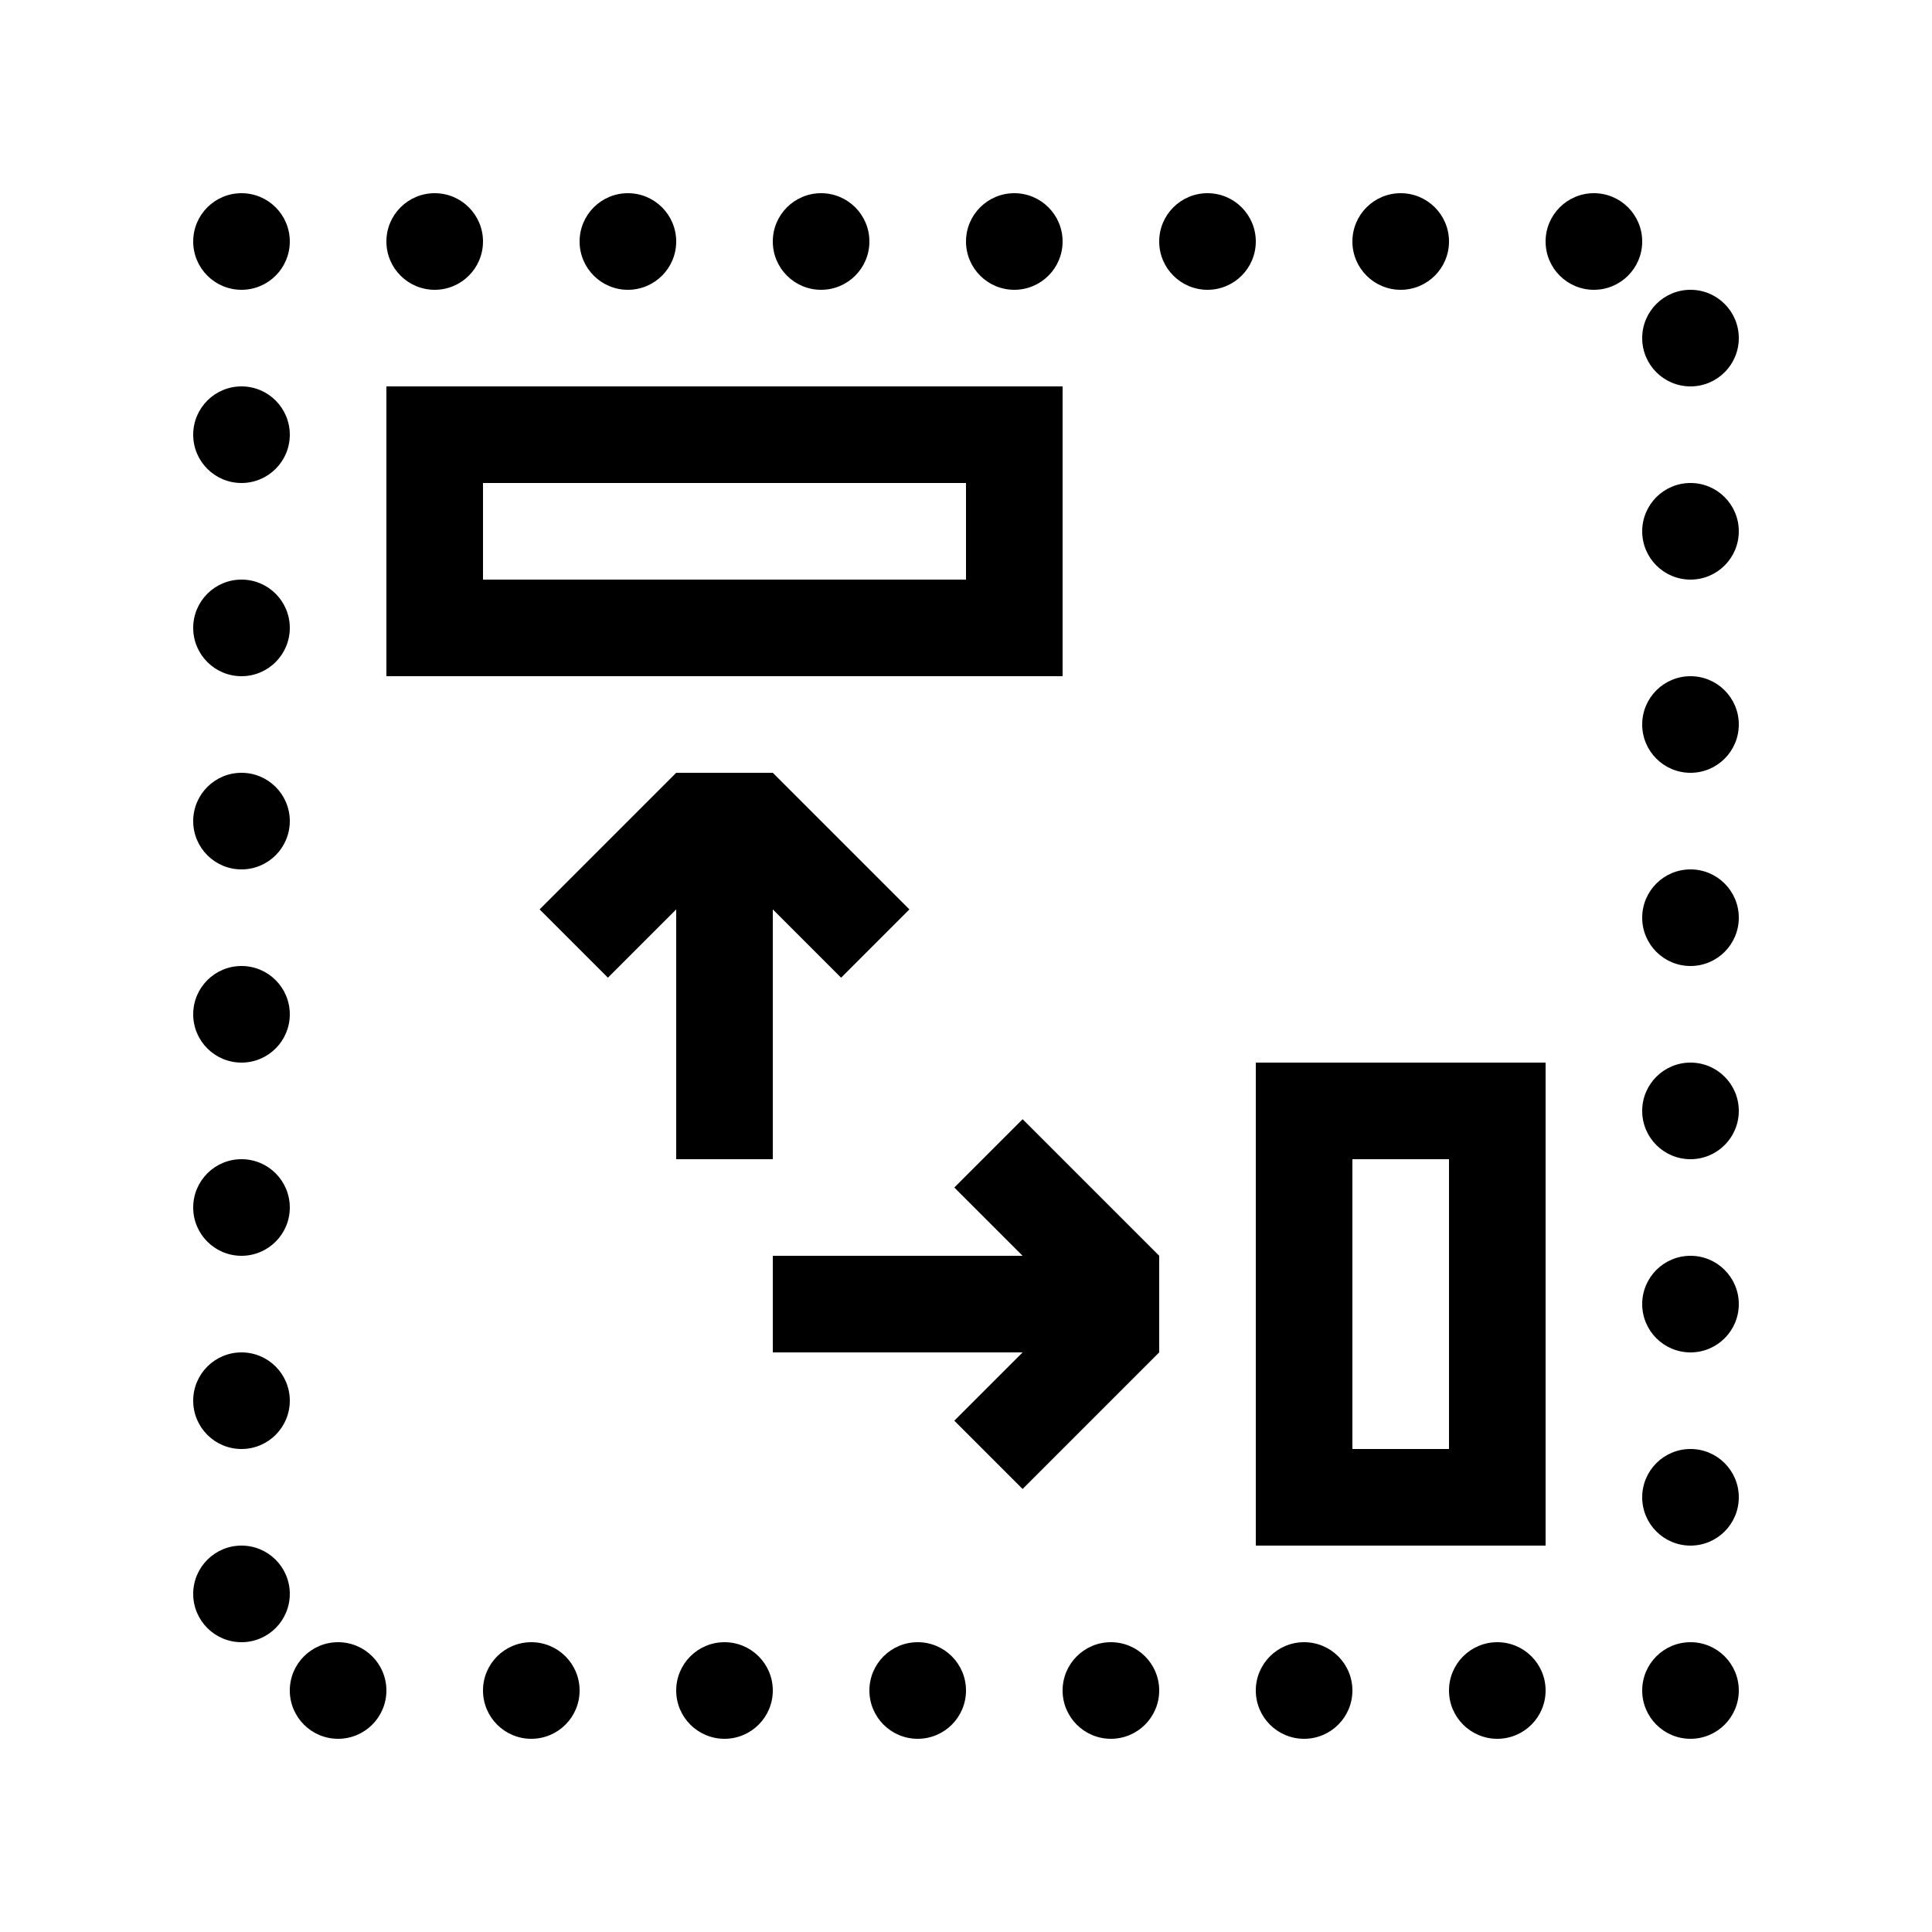
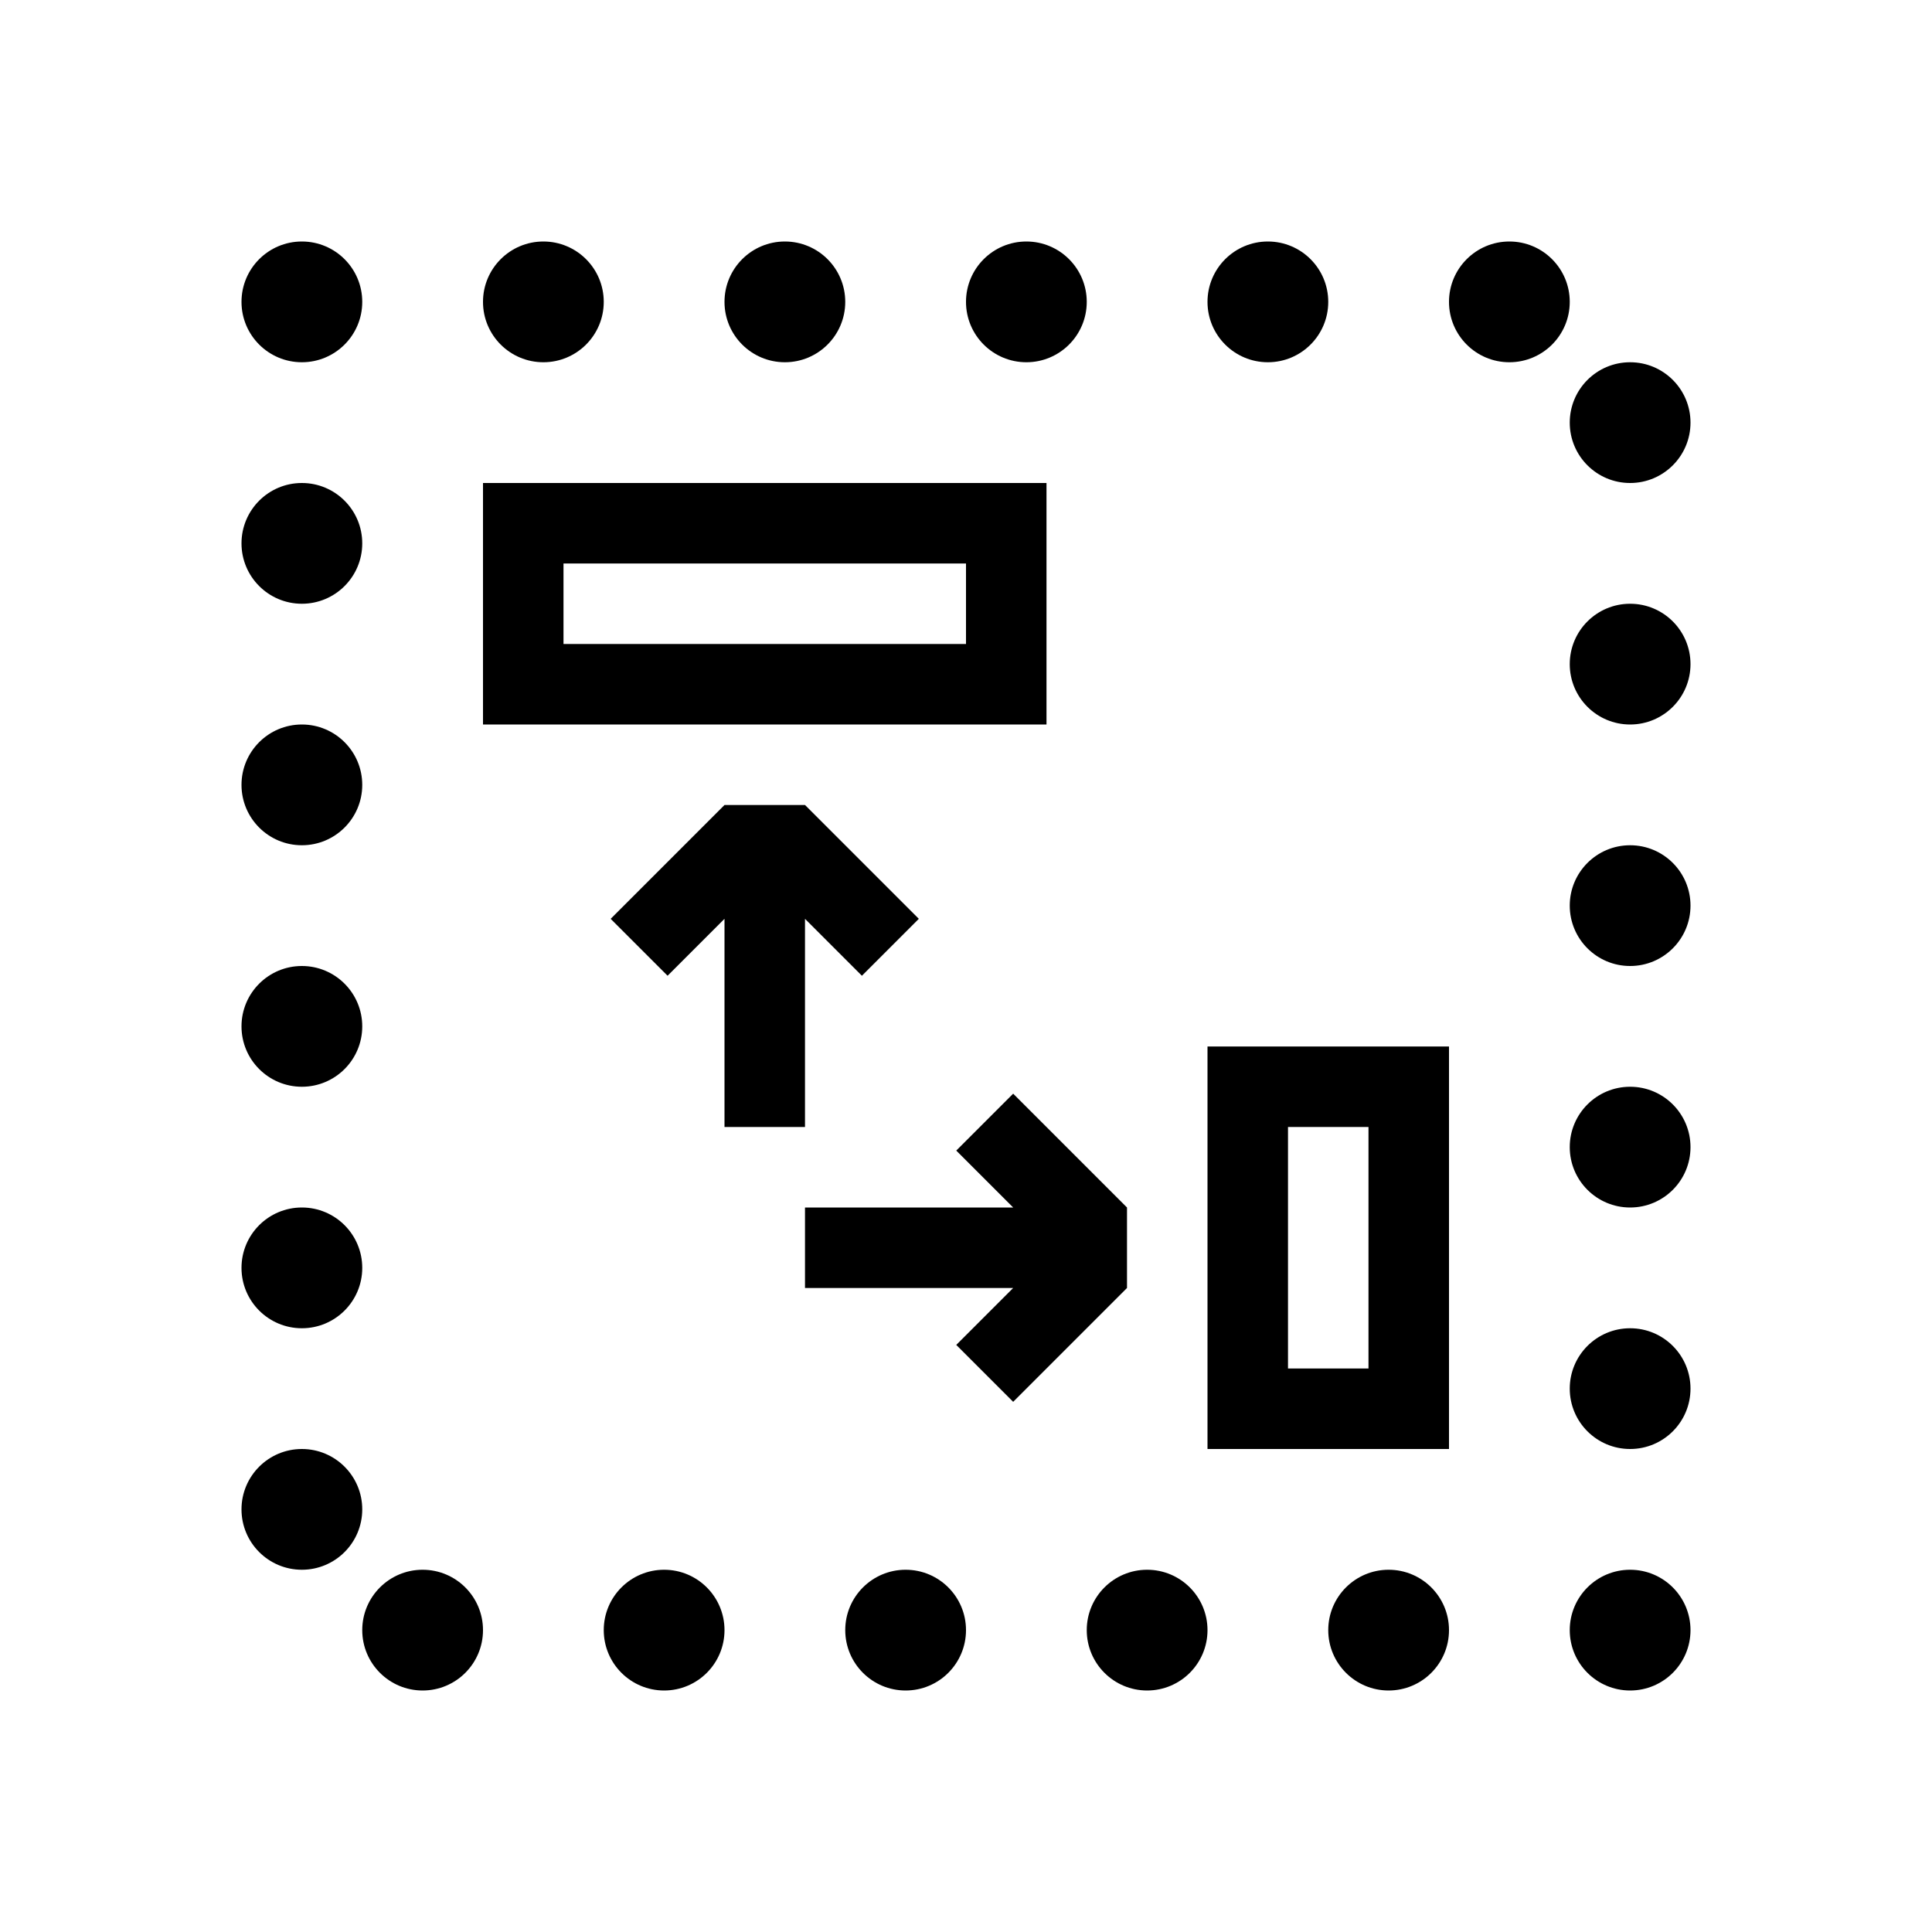
- <svg xmlns="http://www.w3.org/2000/svg" id="svg2" version="1.1" width="80" height="80">
+ <svg xmlns="http://www.w3.org/2000/svg" id="svg2" version="1.1" width="128" height="128">
  <defs id="defs6" />
-   <circle style="fill:#000000;fill-opacity:1;stroke:none;stroke-width:2;stroke-linecap:butt;stroke-linejoin:miter;stroke-miterlimit:4;stroke-dasharray:none;stroke-opacity:1" id="path3401" cx="10" cy="10" r="2" />
-   <circle cy="10" cx="18" id="circle3403" style="fill:#000000;fill-opacity:1;stroke:none;stroke-width:2;stroke-linecap:butt;stroke-linejoin:miter;stroke-miterlimit:4;stroke-dasharray:none;stroke-opacity:1" r="2" />
-   <circle cy="10" cx="26" id="circle3405" style="fill:#000000;fill-opacity:1;stroke:none;stroke-width:2;stroke-linecap:butt;stroke-linejoin:miter;stroke-miterlimit:4;stroke-dasharray:none;stroke-opacity:1" r="2" />
-   <circle style="fill:#000000;fill-opacity:1;stroke:none;stroke-width:2;stroke-linecap:butt;stroke-linejoin:miter;stroke-miterlimit:4;stroke-dasharray:none;stroke-opacity:1" id="circle3407" cx="34" cy="10" r="2" />
-   <circle cy="10" cx="42" id="circle3409" style="fill:#000000;fill-opacity:1;stroke:none;stroke-width:2;stroke-linecap:butt;stroke-linejoin:miter;stroke-miterlimit:4;stroke-dasharray:none;stroke-opacity:1" r="2" />
-   <circle style="fill:#000000;fill-opacity:1;stroke:none;stroke-width:2;stroke-linecap:butt;stroke-linejoin:miter;stroke-miterlimit:4;stroke-dasharray:none;stroke-opacity:1" id="circle3411" cx="50" cy="10" r="2" />
-   <circle style="fill:#000000;fill-opacity:1;stroke:none;stroke-width:2;stroke-linecap:butt;stroke-linejoin:miter;stroke-miterlimit:4;stroke-dasharray:none;stroke-opacity:1" id="circle3413" cx="58" cy="10" r="2" />
-   <circle cy="10" cx="66" id="circle3415" style="fill:#000000;fill-opacity:1;stroke:none;stroke-width:2;stroke-linecap:butt;stroke-linejoin:miter;stroke-miterlimit:4;stroke-dasharray:none;stroke-opacity:1" r="2" />
-   <circle cy="70" cx="14" id="circle3417" style="fill:#000000;fill-opacity:1;stroke:none;stroke-width:2;stroke-linecap:butt;stroke-linejoin:miter;stroke-miterlimit:4;stroke-dasharray:none;stroke-opacity:1" r="2" />
-   <circle style="fill:#000000;fill-opacity:1;stroke:none;stroke-width:2;stroke-linecap:butt;stroke-linejoin:miter;stroke-miterlimit:4;stroke-dasharray:none;stroke-opacity:1" id="circle3419" cx="22" cy="70" r="2" />
-   <circle style="fill:#000000;fill-opacity:1;stroke:none;stroke-width:2;stroke-linecap:butt;stroke-linejoin:miter;stroke-miterlimit:4;stroke-dasharray:none;stroke-opacity:1" id="circle3421" cx="30" cy="70" r="2" />
-   <circle cy="70" cx="38" id="circle3423" style="fill:#000000;fill-opacity:1;stroke:none;stroke-width:2;stroke-linecap:butt;stroke-linejoin:miter;stroke-miterlimit:4;stroke-dasharray:none;stroke-opacity:1" r="2" />
-   <circle style="fill:#000000;fill-opacity:1;stroke:none;stroke-width:2;stroke-linecap:butt;stroke-linejoin:miter;stroke-miterlimit:4;stroke-dasharray:none;stroke-opacity:1" id="circle3425" cx="46" cy="70" r="2" />
-   <circle cy="70" cx="54" id="circle3427" style="fill:#000000;fill-opacity:1;stroke:none;stroke-width:2;stroke-linecap:butt;stroke-linejoin:miter;stroke-miterlimit:4;stroke-dasharray:none;stroke-opacity:1" r="2" />
-   <circle cy="70" cx="62" id="circle3429" style="fill:#000000;fill-opacity:1;stroke:none;stroke-width:2;stroke-linecap:butt;stroke-linejoin:miter;stroke-miterlimit:4;stroke-dasharray:none;stroke-opacity:1" r="2" />
-   <circle style="fill:#000000;fill-opacity:1;stroke:none;stroke-width:2;stroke-linecap:butt;stroke-linejoin:miter;stroke-miterlimit:4;stroke-dasharray:none;stroke-opacity:1" id="circle3431" cx="70" cy="70" r="2" />
-   <circle cy="-10" cx="18" id="circle3435" style="fill:#000000;fill-opacity:1;stroke:none;stroke-width:2;stroke-linecap:butt;stroke-linejoin:miter;stroke-miterlimit:4;stroke-dasharray:none;stroke-opacity:1" transform="matrix(0,1,-1,0,0,0)" r="2" />
-   <circle cy="-10" cx="26" id="circle3437" style="fill:#000000;fill-opacity:1;stroke:none;stroke-width:2;stroke-linecap:butt;stroke-linejoin:miter;stroke-miterlimit:4;stroke-dasharray:none;stroke-opacity:1" transform="matrix(0,1,-1,0,0,0)" r="2" />
-   <circle style="fill:#000000;fill-opacity:1;stroke:none;stroke-width:2;stroke-linecap:butt;stroke-linejoin:miter;stroke-miterlimit:4;stroke-dasharray:none;stroke-opacity:1" id="circle3439" cx="34" cy="-10" transform="matrix(0,1,-1,0,0,0)" r="2" />
-   <circle cy="-10" cx="42" id="circle3441" style="fill:#000000;fill-opacity:1;stroke:none;stroke-width:2;stroke-linecap:butt;stroke-linejoin:miter;stroke-miterlimit:4;stroke-dasharray:none;stroke-opacity:1" transform="matrix(0,1,-1,0,0,0)" r="2" />
-   <circle style="fill:#000000;fill-opacity:1;stroke:none;stroke-width:2;stroke-linecap:butt;stroke-linejoin:miter;stroke-miterlimit:4;stroke-dasharray:none;stroke-opacity:1" id="circle3443" cx="50" cy="-10" transform="matrix(0,1,-1,0,0,0)" r="2" />
-   <circle style="fill:#000000;fill-opacity:1;stroke:none;stroke-width:2;stroke-linecap:butt;stroke-linejoin:miter;stroke-miterlimit:4;stroke-dasharray:none;stroke-opacity:1" id="circle3445" cx="58" cy="-10" transform="matrix(0,1,-1,0,0,0)" r="2" />
-   <circle cy="-10" cx="66" id="circle3447" style="fill:#000000;fill-opacity:1;stroke:none;stroke-width:2;stroke-linecap:butt;stroke-linejoin:miter;stroke-miterlimit:4;stroke-dasharray:none;stroke-opacity:1" transform="matrix(0,1,-1,0,0,0)" r="2" />
-   <circle transform="matrix(0,1,-1,0,0,0)" cy="-70" cx="14" id="circle3467" style="fill:#000000;fill-opacity:1;stroke:none;stroke-width:2;stroke-linecap:butt;stroke-linejoin:miter;stroke-miterlimit:4;stroke-dasharray:none;stroke-opacity:1" r="2" />
-   <circle transform="matrix(0,1,-1,0,0,0)" style="fill:#000000;fill-opacity:1;stroke:none;stroke-width:2;stroke-linecap:butt;stroke-linejoin:miter;stroke-miterlimit:4;stroke-dasharray:none;stroke-opacity:1" id="circle3469" cx="22" cy="-70" r="2" />
-   <circle transform="matrix(0,1,-1,0,0,0)" style="fill:#000000;fill-opacity:1;stroke:none;stroke-width:2;stroke-linecap:butt;stroke-linejoin:miter;stroke-miterlimit:4;stroke-dasharray:none;stroke-opacity:1" id="circle3471" cx="30" cy="-70" r="2" />
-   <circle transform="matrix(0,1,-1,0,0,0)" cy="-70" cx="38" id="circle3473" style="fill:#000000;fill-opacity:1;stroke:none;stroke-width:2;stroke-linecap:butt;stroke-linejoin:miter;stroke-miterlimit:4;stroke-dasharray:none;stroke-opacity:1" r="2" />
-   <circle transform="matrix(0,1,-1,0,0,0)" style="fill:#000000;fill-opacity:1;stroke:none;stroke-width:2;stroke-linecap:butt;stroke-linejoin:miter;stroke-miterlimit:4;stroke-dasharray:none;stroke-opacity:1" id="circle3475" cx="46" cy="-70" r="2" />
-   <circle transform="matrix(0,1,-1,0,0,0)" cy="-70" cx="54" id="circle3477" style="fill:#000000;fill-opacity:1;stroke:none;stroke-width:2;stroke-linecap:butt;stroke-linejoin:miter;stroke-miterlimit:4;stroke-dasharray:none;stroke-opacity:1" r="2" />
-   <circle transform="matrix(0,1,-1,0,0,0)" cy="-70" cx="62" id="circle3479" style="fill:#000000;fill-opacity:1;stroke:none;stroke-width:2;stroke-linecap:butt;stroke-linejoin:miter;stroke-miterlimit:4;stroke-dasharray:none;stroke-opacity:1" r="2" />
-   <path style="fill:#000000;fill-opacity:1;stroke:none;stroke-width:2;stroke-linecap:butt;stroke-linejoin:miter;stroke-miterlimit:4;stroke-dasharray:none;stroke-opacity:1" d="m 28,32 -5.656,5.656 2.828,2.828 L 28,37.656 28,48 l 4,0 0,-10.344 2.828,2.828 2.828,-2.828 L 32,32 28,32 Z" id="rect4170" />
-   <path id="path4177" d="M 48,52 42.344,46.344 39.516,49.172 42.344,52 32,52 l 0,4 10.344,0 -2.828,2.828 2.828,2.828 L 48,56 48,52 Z" style="fill:#000000;fill-opacity:1;stroke:none;stroke-width:2;stroke-linecap:butt;stroke-linejoin:miter;stroke-miterlimit:4;stroke-dasharray:none;stroke-opacity:1" />
-   <path style="fill:#000000;fill-opacity:1;stroke:none;stroke-width:2;stroke-linecap:butt;stroke-linejoin:miter;stroke-miterlimit:4;stroke-dasharray:none;stroke-opacity:1" d="m 16,16 0,12 28,0 0,-12 -28,0 z m 4,4 20,0 0,4 -20,0 0,-4 z" id="rect4179" />
-   <path style="fill:#000000;fill-opacity:1;stroke:none;stroke-width:2;stroke-linecap:butt;stroke-linejoin:miter;stroke-miterlimit:4;stroke-dasharray:none;stroke-opacity:1" d="m 52,44 0,20 12,0 0,-20 -12,0 z m 4,4 4,0 0,12 -4,0 0,-12 z" id="rect4186" />
+   <path style="fill:#000000;fill-opacity:1;stroke:none;stroke-width:2.667;stroke-linecap:butt;stroke-linejoin:miter;stroke-miterlimit:4;stroke-dasharray:none;stroke-opacity:1" d="m 48,53.333 -7.542,7.542 3.771,3.771 L 48,60.875 v 13.792 h 5.333 v -13.792 l 3.771,3.771 3.771,-3.771 -7.542,-7.542 z" id="rect4170" />
+   <path id="path4177" d="M 74.667,80 67.125,72.458 63.354,76.229 67.125,80 h -13.792 v 5.333 h 13.792 l -3.771,3.771 3.771,3.771 7.542,-7.542 z" style="fill:#000000;fill-opacity:1;stroke:none;stroke-width:2.667;stroke-linecap:butt;stroke-linejoin:miter;stroke-miterlimit:4;stroke-dasharray:none;stroke-opacity:1" />
+   <path style="fill:#000000;fill-opacity:1;stroke:none;stroke-width:2.667;stroke-linecap:butt;stroke-linejoin:miter;stroke-miterlimit:4;stroke-dasharray:none;stroke-opacity:1" d="M 32,32 V 48 H 69.333 V 32 Z m 5.333,5.333 H 64 v 5.333 H 37.333 Z" id="rect4179" />
+   <path style="fill:#000000;fill-opacity:1;stroke:none;stroke-width:2.667;stroke-linecap:butt;stroke-linejoin:miter;stroke-miterlimit:4;stroke-dasharray:none;stroke-opacity:1" d="M 80,69.333 V 96 H 96 V 69.333 Z m 5.333,5.333 h 5.333 v 16 h -5.333 z" id="rect4186" />
+   <g id="g1121">
+     <circle cy="20" cx="36" id="circle37" style="fill:#000000;fill-opacity:1;stroke:none;stroke-width:4;stroke-linecap:butt;stroke-linejoin:miter;stroke-miterlimit:4;stroke-dasharray:none;stroke-opacity:1" r="4" />
+     <circle cy="20" cx="52" id="circle39" style="fill:#000000;fill-opacity:1;stroke:none;stroke-width:4;stroke-linecap:butt;stroke-linejoin:miter;stroke-miterlimit:4;stroke-dasharray:none;stroke-opacity:1" r="4" />
+     <circle style="fill:#000000;fill-opacity:1;stroke:none;stroke-width:4;stroke-linecap:butt;stroke-linejoin:miter;stroke-miterlimit:4;stroke-dasharray:none;stroke-opacity:1" id="circle41" cx="68" cy="20" r="4" />
+     <circle cy="20" cx="84" id="circle43" style="fill:#000000;fill-opacity:1;stroke:none;stroke-width:4;stroke-linecap:butt;stroke-linejoin:miter;stroke-miterlimit:4;stroke-dasharray:none;stroke-opacity:1" r="4" />
+     <circle style="fill:#000000;fill-opacity:1;stroke:none;stroke-width:4;stroke-linecap:butt;stroke-linejoin:miter;stroke-miterlimit:4;stroke-dasharray:none;stroke-opacity:1" id="circle45" cx="100" cy="20" r="4" />
+     <circle cy="108" cx="28" id="circle47" style="fill:#000000;fill-opacity:1;stroke:none;stroke-width:4;stroke-linecap:butt;stroke-linejoin:miter;stroke-miterlimit:4;stroke-dasharray:none;stroke-opacity:1" r="4" />
+     <circle style="fill:#000000;fill-opacity:1;stroke:none;stroke-width:4;stroke-linecap:butt;stroke-linejoin:miter;stroke-miterlimit:4;stroke-dasharray:none;stroke-opacity:1" id="circle49" cx="44" cy="108" r="4" />
+     <circle style="fill:#000000;fill-opacity:1;stroke:none;stroke-width:4;stroke-linecap:butt;stroke-linejoin:miter;stroke-miterlimit:4;stroke-dasharray:none;stroke-opacity:1" id="circle51" cx="60" cy="108" r="4" />
+     <circle cy="108" cx="76" id="circle53" style="fill:#000000;fill-opacity:1;stroke:none;stroke-width:4;stroke-linecap:butt;stroke-linejoin:miter;stroke-miterlimit:4;stroke-dasharray:none;stroke-opacity:1" r="4" />
+     <circle style="fill:#000000;fill-opacity:1;stroke:none;stroke-width:4;stroke-linecap:butt;stroke-linejoin:miter;stroke-miterlimit:4;stroke-dasharray:none;stroke-opacity:1" id="circle55" cx="92" cy="108" r="4" />
+     <circle cy="108" cx="108" id="circle57" style="fill:#000000;fill-opacity:1;stroke:none;stroke-width:4;stroke-linecap:butt;stroke-linejoin:miter;stroke-miterlimit:4;stroke-dasharray:none;stroke-opacity:1" r="4" />
+     <circle cy="-20" cx="20" id="circle59" style="fill:#000000;fill-opacity:1;stroke:none;stroke-width:4;stroke-linecap:butt;stroke-linejoin:miter;stroke-miterlimit:4;stroke-dasharray:none;stroke-opacity:1" transform="rotate(90)" r="4" />
+     <circle style="fill:#000000;fill-opacity:1;stroke:none;stroke-width:4;stroke-linecap:butt;stroke-linejoin:miter;stroke-miterlimit:4;stroke-dasharray:none;stroke-opacity:1" id="circle61" cx="36" cy="-20" transform="rotate(90)" r="4" />
+     <circle cy="-20" cx="52" id="circle63" style="fill:#000000;fill-opacity:1;stroke:none;stroke-width:4;stroke-linecap:butt;stroke-linejoin:miter;stroke-miterlimit:4;stroke-dasharray:none;stroke-opacity:1" transform="rotate(90)" r="4" />
+     <circle style="fill:#000000;fill-opacity:1;stroke:none;stroke-width:4;stroke-linecap:butt;stroke-linejoin:miter;stroke-miterlimit:4;stroke-dasharray:none;stroke-opacity:1" id="circle65" cx="68" cy="-20" transform="rotate(90)" r="4" />
+     <circle style="fill:#000000;fill-opacity:1;stroke:none;stroke-width:4;stroke-linecap:butt;stroke-linejoin:miter;stroke-miterlimit:4;stroke-dasharray:none;stroke-opacity:1" id="circle67" cx="84" cy="-20" transform="rotate(90)" r="4" />
+     <circle cy="-20" cx="100" id="circle69" style="fill:#000000;fill-opacity:1;stroke:none;stroke-width:4;stroke-linecap:butt;stroke-linejoin:miter;stroke-miterlimit:4;stroke-dasharray:none;stroke-opacity:1" transform="rotate(90)" r="4" />
+     <circle transform="rotate(90)" style="fill:#000000;fill-opacity:1;stroke:none;stroke-width:4;stroke-linecap:butt;stroke-linejoin:miter;stroke-miterlimit:4;stroke-dasharray:none;stroke-opacity:1" id="circle71" cx="28" cy="-108" r="4" />
+     <circle transform="rotate(90)" cy="-108" cx="44" id="circle73" style="fill:#000000;fill-opacity:1;stroke:none;stroke-width:4;stroke-linecap:butt;stroke-linejoin:miter;stroke-miterlimit:4;stroke-dasharray:none;stroke-opacity:1" r="4" />
+     <circle transform="rotate(90)" style="fill:#000000;fill-opacity:1;stroke:none;stroke-width:4;stroke-linecap:butt;stroke-linejoin:miter;stroke-miterlimit:4;stroke-dasharray:none;stroke-opacity:1" id="circle75" cx="60" cy="-108" r="4" />
+     <circle transform="rotate(90)" cy="-108" cx="76" id="circle77" style="fill:#000000;fill-opacity:1;stroke:none;stroke-width:4;stroke-linecap:butt;stroke-linejoin:miter;stroke-miterlimit:4;stroke-dasharray:none;stroke-opacity:1" r="4" />
+     <circle transform="rotate(90)" cy="-108" cx="92" id="circle79" style="fill:#000000;fill-opacity:1;stroke:none;stroke-width:4;stroke-linecap:butt;stroke-linejoin:miter;stroke-miterlimit:4;stroke-dasharray:none;stroke-opacity:1" r="4" />
+   </g>
</svg>
